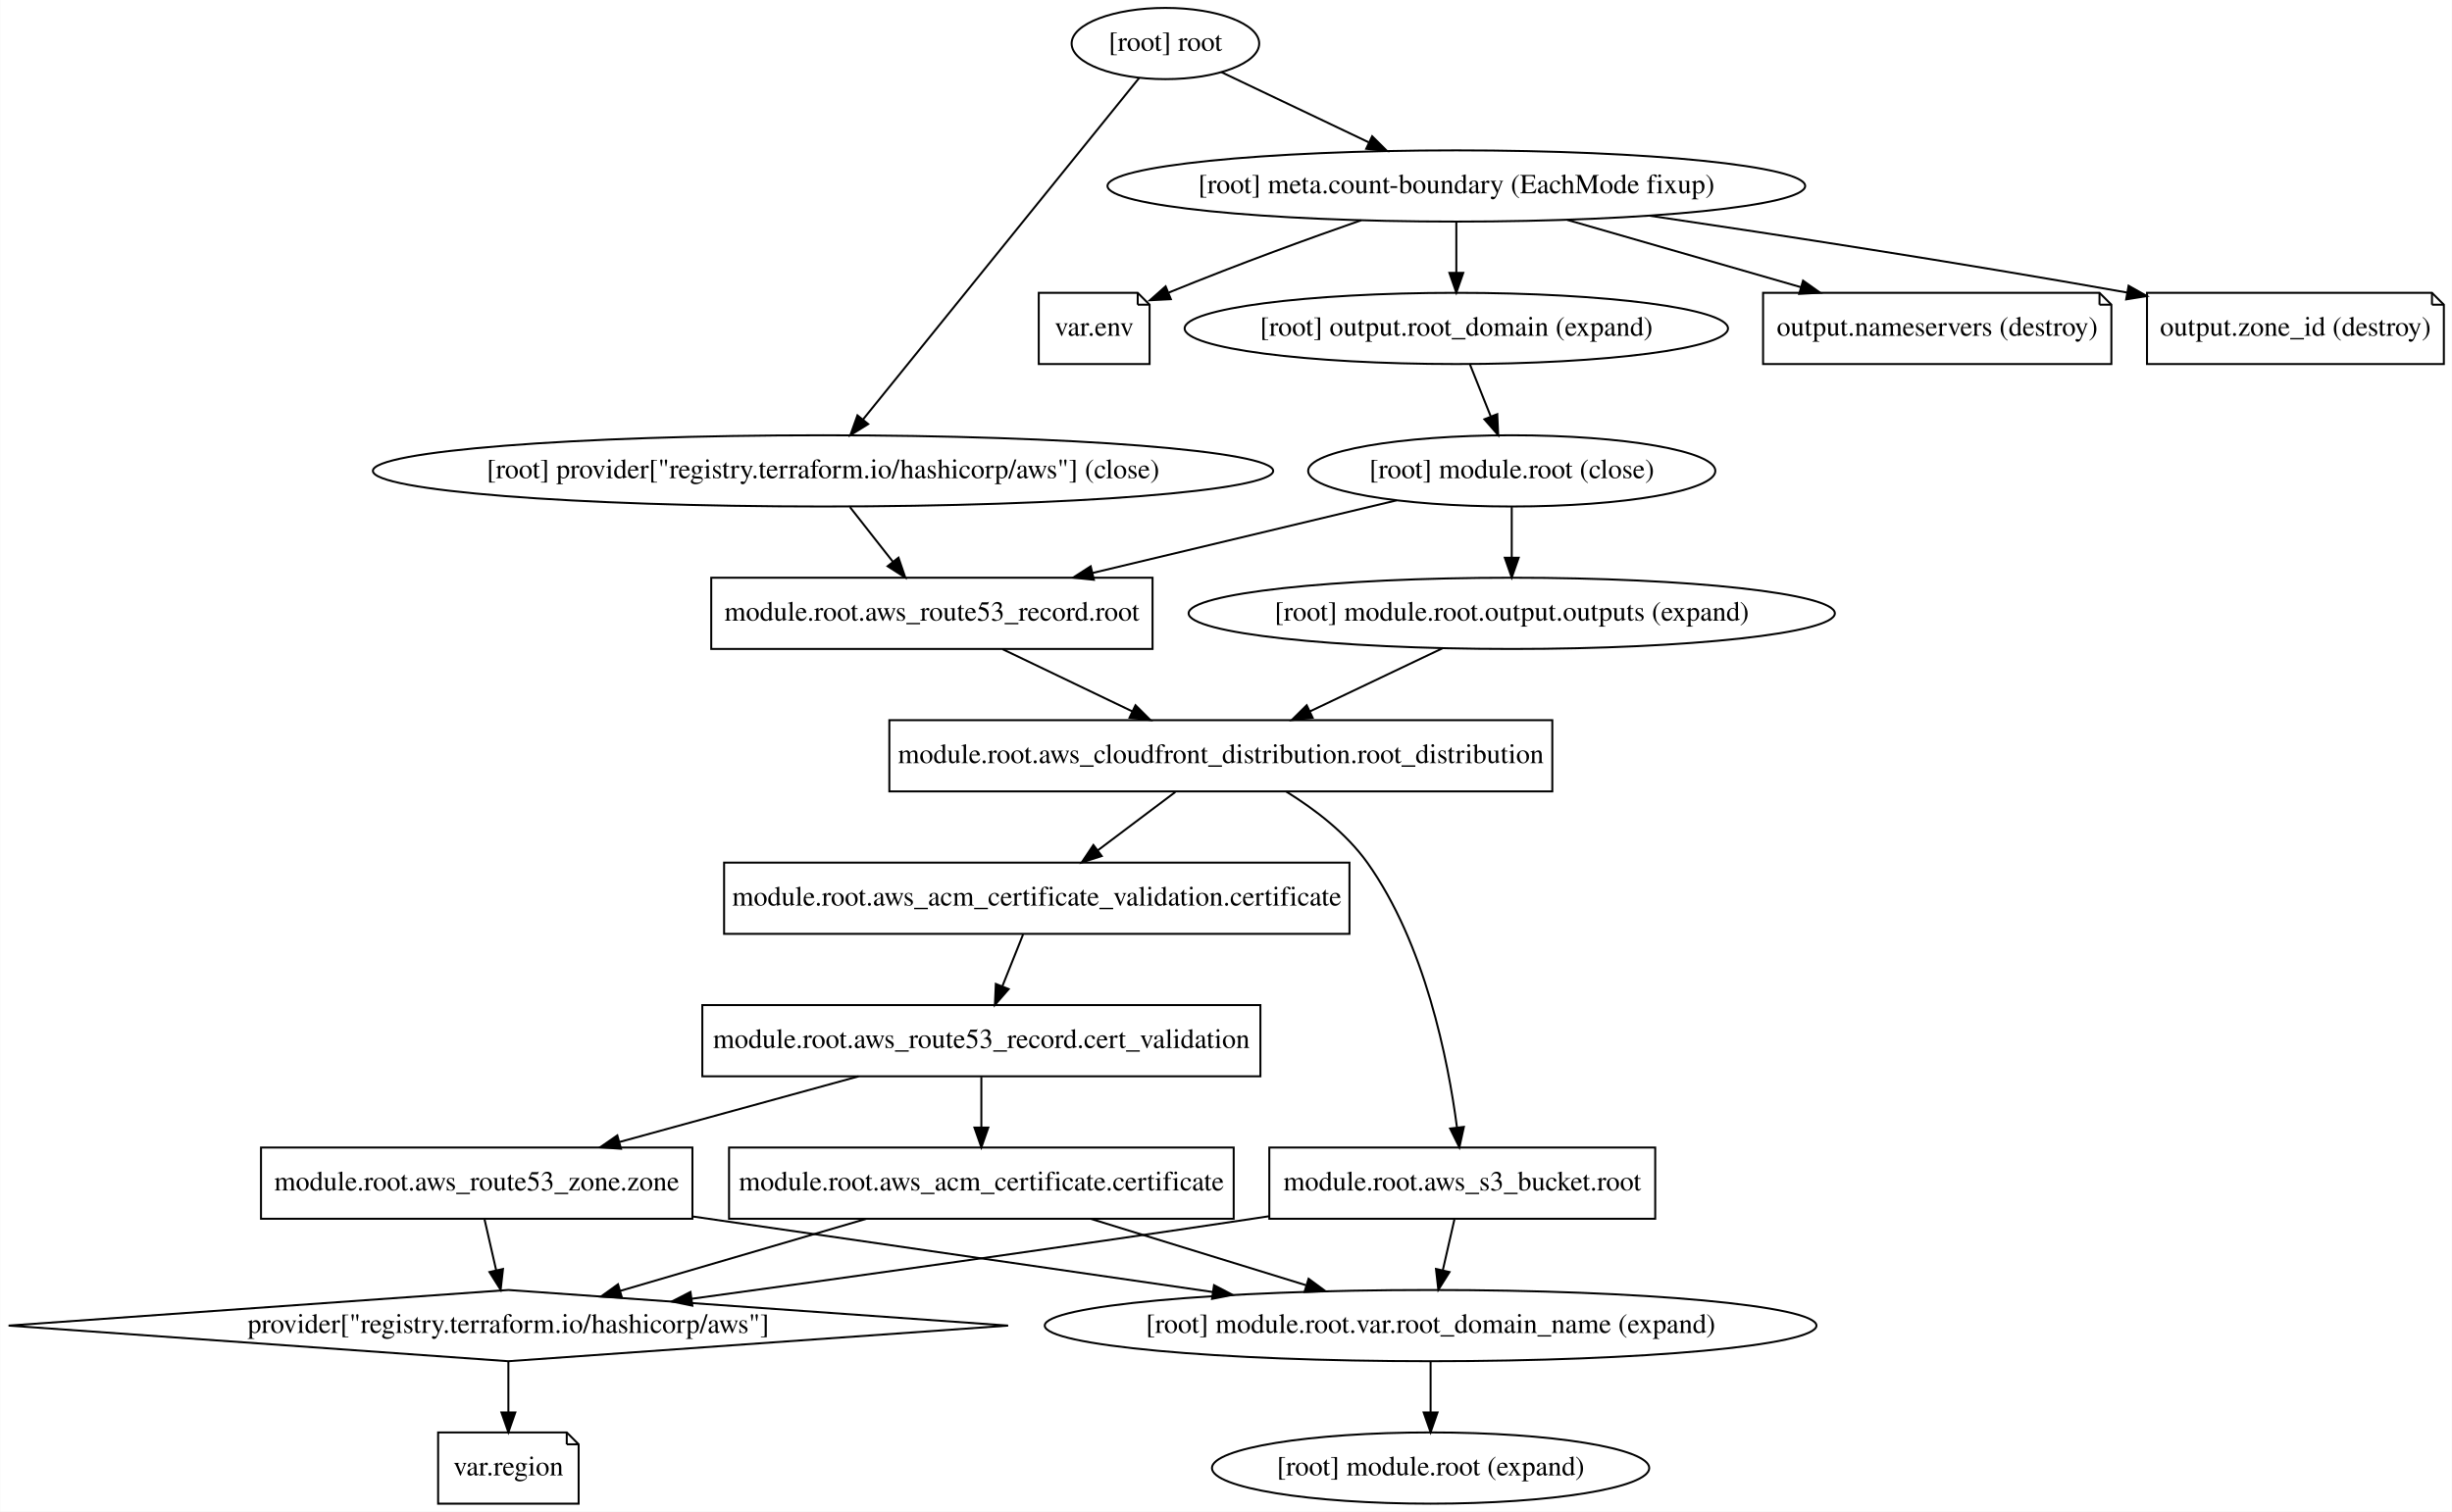
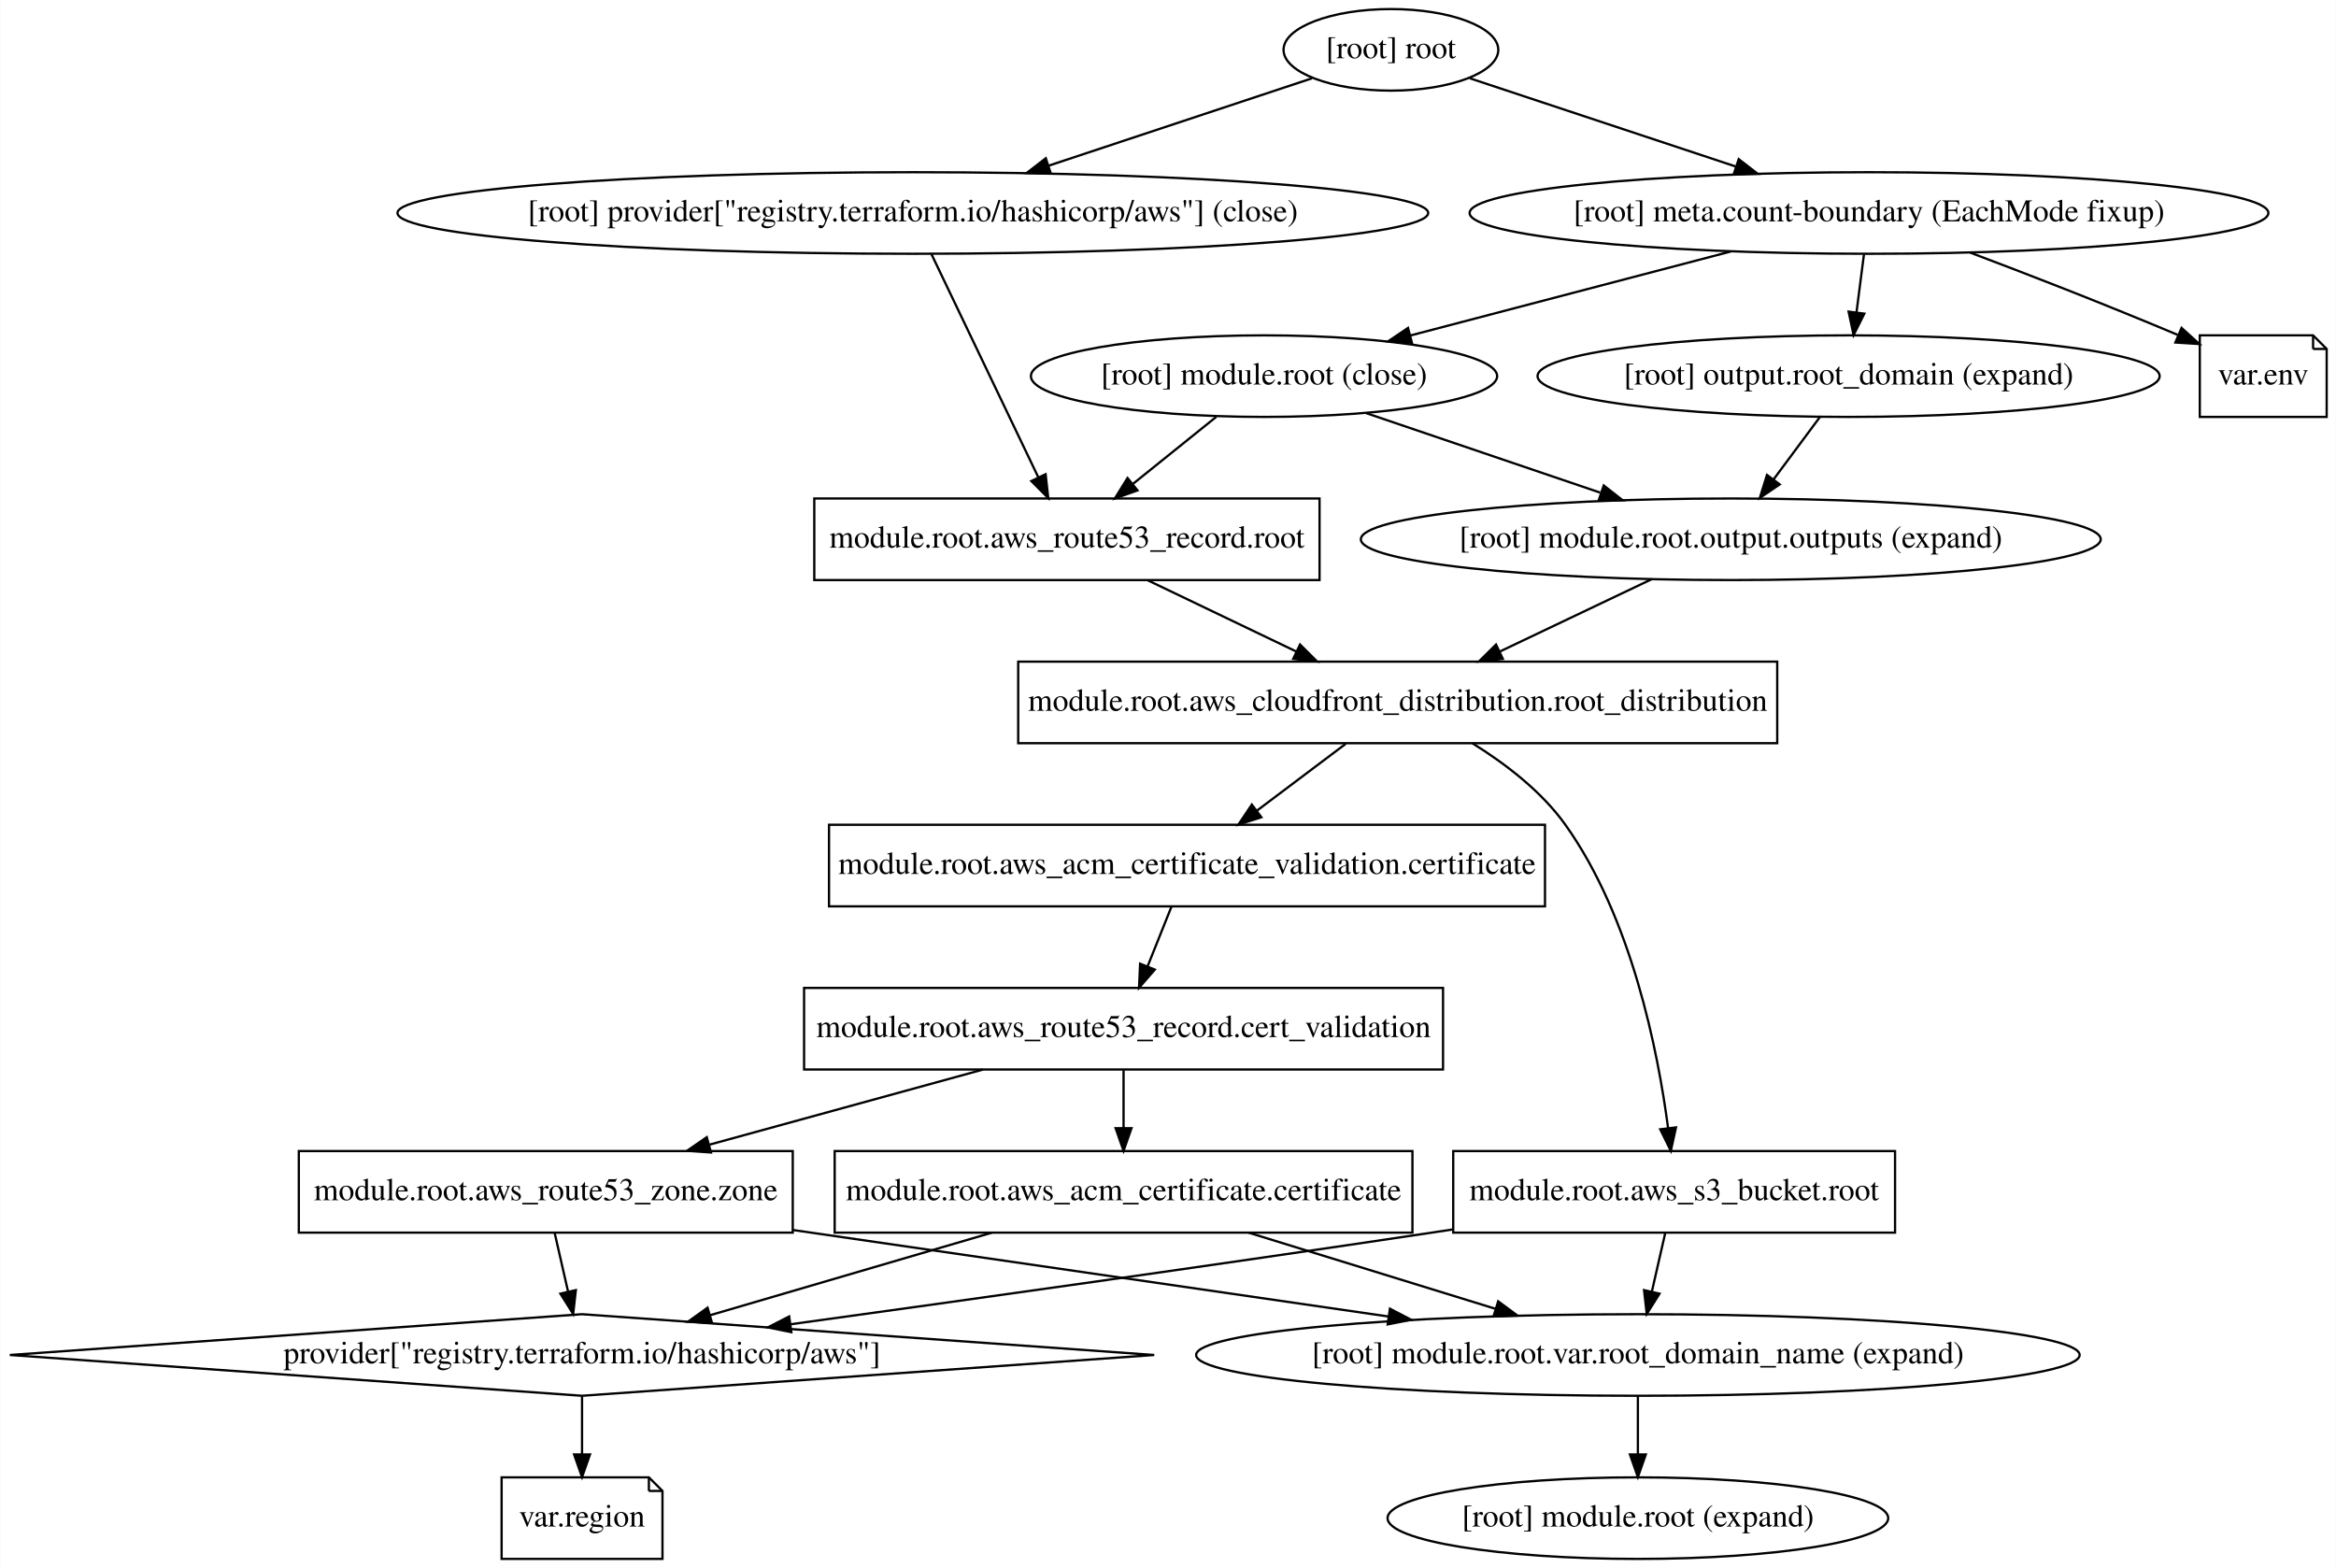
- <svg xmlns="http://www.w3.org/2000/svg" width="1239pt" height="764pt" viewBox="0.00 0.00 1238.77 764.00">
-   <g id="graph0" class="graph" transform="scale(1 1) rotate(0) translate(4 760)">
-     <polygon fill="white" stroke="transparent" points="-4,4 -4,-760 1234.77,-760 1234.77,4 -4,4" />
+ <svg xmlns="http://www.w3.org/2000/svg" width="1031pt" height="692pt" viewBox="0.00 0.00 1030.77 692.00">
+   <g id="graph0" class="graph" transform="scale(1 1) rotate(0) translate(4 688)">
+     <polygon fill="white" stroke="transparent" points="-4,4 -4,-688 1026.77,-688 1026.77,4 -4,4" />
    <g id="node1" class="node">
      <polygon fill="none" stroke="black" points="619.27,-180 364.27,-180 364.27,-144 619.27,-144 619.27,-180" />
      <text text-anchor="middle" x="491.77" y="-158.3" font-family="Times,serif" font-size="14.00">module.root.aws_acm_certificate.certificate</text>
    </g>
-     <g id="node10" class="node">
+     <g id="node8" class="node">
      <polygon fill="none" stroke="black" points="252.77,-108 0.23,-90 252.77,-72 505.3,-90 252.77,-108" />
      <text text-anchor="middle" x="252.77" y="-86.3" font-family="Times,serif" font-size="14.00">provider["registry.terraform.io/hashicorp/aws"]</text>
    </g>
-     <g id="edge8" class="edge">
+     <g id="edge7" class="edge">
      <path fill="none" stroke="black" d="M433.61,-143.97C395.81,-132.9 346.78,-118.53 309.31,-107.56" />
      <polygon fill="black" stroke="black" points="310.14,-104.16 299.56,-104.7 308.17,-110.87 310.14,-104.16" />
    </g>
-     <g id="node17" class="node">
+     <g id="node15" class="node">
      <ellipse fill="none" stroke="black" cx="718.77" cy="-90" rx="194.97" ry="18" />
      <text text-anchor="middle" x="718.77" y="-86.3" font-family="Times,serif" font-size="14.00">[root] module.root.var.root_domain_name (expand)</text>
    </g>
-     <g id="edge7" class="edge">
+     <g id="edge6" class="edge">
      <path fill="none" stroke="black" d="M547.01,-143.97C579.86,-133.84 621.63,-120.95 655.76,-110.43" />
      <polygon fill="black" stroke="black" points="657.11,-113.68 665.63,-107.39 655.04,-106.99 657.11,-113.68" />
    </g>
    <g id="node2" class="node">
      <polygon fill="none" stroke="black" points="677.77,-324 361.77,-324 361.77,-288 677.77,-288 677.77,-324" />
      <text text-anchor="middle" x="519.77" y="-302.3" font-family="Times,serif" font-size="14.00">module.root.aws_acm_certificate_validation.certificate</text>
    </g>
    <g id="node4" class="node">
      <polygon fill="none" stroke="black" points="632.77,-252 350.77,-252 350.77,-216 632.77,-216 632.77,-252" />
      <text text-anchor="middle" x="491.77" y="-230.3" font-family="Times,serif" font-size="14.00">module.root.aws_route53_record.cert_validation</text>
    </g>
-     <g id="edge9" class="edge">
+     <g id="edge8" class="edge">
      <path fill="none" stroke="black" d="M512.85,-287.7C509.69,-279.81 505.89,-270.3 502.39,-261.55" />
      <polygon fill="black" stroke="black" points="505.57,-260.09 498.61,-252.1 499.07,-262.69 505.57,-260.09" />
    </g>
    <g id="node3" class="node">
      <polygon fill="none" stroke="black" points="780.27,-396 445.27,-396 445.27,-360 780.27,-360 780.27,-396" />
      <text text-anchor="middle" x="612.77" y="-374.3" font-family="Times,serif" font-size="14.00">module.root.aws_cloudfront_distribution.root_distribution</text>
    </g>
-     <g id="edge10" class="edge">
+     <g id="edge9" class="edge">
      <path fill="none" stroke="black" d="M589.78,-359.7C577.95,-350.8 563.38,-339.82 550.59,-330.2" />
      <polygon fill="black" stroke="black" points="552.59,-327.32 542.49,-324.1 548.38,-332.91 552.59,-327.32" />
    </g>
    <g id="node7" class="node">
      <polygon fill="none" stroke="black" points="832.27,-180 637.27,-180 637.27,-144 832.27,-144 832.27,-180" />
      <text text-anchor="middle" x="734.77" y="-158.3" font-family="Times,serif" font-size="14.00">module.root.aws_s3_bucket.root</text>
    </g>
-     <g id="edge11" class="edge">
+     <g id="edge10" class="edge">
      <path fill="none" stroke="black" d="M645.78,-359.94C660.21,-350.99 676.22,-338.8 686.77,-324 715.96,-283.07 727.6,-224.28 732.09,-190.23" />
      <polygon fill="black" stroke="black" points="735.59,-190.44 733.31,-180.1 728.64,-189.6 735.59,-190.44" />
    </g>
-     <g id="edge12" class="edge">
+     <g id="edge11" class="edge">
      <path fill="none" stroke="black" d="M491.77,-215.7C491.77,-207.98 491.77,-198.71 491.77,-190.11" />
      <polygon fill="black" stroke="black" points="495.27,-190.1 491.77,-180.1 488.27,-190.1 495.27,-190.1" />
    </g>
    <g id="node6" class="node">
      <polygon fill="none" stroke="black" points="345.77,-180 127.77,-180 127.77,-144 345.77,-144 345.77,-180" />
      <text text-anchor="middle" x="236.77" y="-158.3" font-family="Times,serif" font-size="14.00">module.root.aws_route53_zone.zone</text>
    </g>
-     <g id="edge13" class="edge">
+     <g id="edge12" class="edge">
      <path fill="none" stroke="black" d="M429.71,-215.97C393.31,-205.97 347.14,-193.3 309.09,-182.85" />
      <polygon fill="black" stroke="black" points="309.67,-179.38 299.1,-180.11 307.82,-186.13 309.67,-179.38" />
    </g>
    <g id="node5" class="node">
      <polygon fill="none" stroke="black" points="578.27,-468 355.27,-468 355.27,-432 578.27,-432 578.27,-468" />
      <text text-anchor="middle" x="466.77" y="-446.3" font-family="Times,serif" font-size="14.00">module.root.aws_route53_record.root</text>
    </g>
-     <g id="edge14" class="edge">
+     <g id="edge13" class="edge">
      <path fill="none" stroke="black" d="M502.48,-431.88C522.27,-422.39 547.04,-410.51 568.09,-400.42" />
      <polygon fill="black" stroke="black" points="569.66,-403.55 577.17,-396.07 566.64,-397.24 569.66,-403.55" />
    </g>
-     <g id="edge16" class="edge">
+     <g id="edge15" class="edge">
      <path fill="none" stroke="black" d="M240.72,-143.7C242.49,-135.98 244.61,-126.71 246.57,-118.11" />
      <polygon fill="black" stroke="black" points="250.04,-118.63 248.86,-108.1 243.22,-117.07 250.04,-118.63" />
    </g>
-     <g id="edge15" class="edge">
+     <g id="edge14" class="edge">
      <path fill="none" stroke="black" d="M345.84,-145.16C424.4,-133.75 530,-118.41 608.78,-106.97" />
      <polygon fill="black" stroke="black" points="609.34,-110.43 618.73,-105.53 608.33,-103.5 609.34,-110.43" />
    </g>
-     <g id="edge18" class="edge">
-       <path fill="none" stroke="black" d="M637.17,-145.28C634.34,-144.84 631.53,-144.42 628.77,-144 532.23,-129.46 421.55,-114 345.4,-103.56" />
-       <polygon fill="black" stroke="black" points="345.74,-100.07 335.35,-102.18 344.79,-107.01 345.74,-100.07" />
+     <g id="edge17" class="edge">
+       <path fill="none" stroke="black" d="M637.1,-145.41C633.96,-144.93 630.84,-144.46 627.77,-144 531.31,-129.52 420.73,-114.03 344.78,-103.56" />
+       <polygon fill="black" stroke="black" points="345.14,-100.07 334.76,-102.18 344.19,-107.01 345.14,-100.07" />
    </g>
-     <g id="edge17" class="edge">
+     <g id="edge16" class="edge">
      <path fill="none" stroke="black" d="M730.81,-143.7C729.05,-135.98 726.93,-126.71 724.97,-118.11" />
      <polygon fill="black" stroke="black" points="728.32,-117.07 722.68,-108.1 721.49,-118.63 728.32,-117.07" />
    </g>
-     <g id="node8" class="node">
-       <polygon fill="none" stroke="black" points="1056.77,-612 886.77,-612 886.77,-576 1062.77,-576 1062.77,-606 1056.77,-612" />
-       <polyline fill="none" stroke="black" points="1056.77,-612 1056.77,-606 " />
-       <polyline fill="none" stroke="black" points="1062.77,-606 1056.77,-606 " />
-       <text text-anchor="middle" x="974.77" y="-590.3" font-family="Times,serif" font-size="14.00">output.nameservers (destroy)</text>
-     </g>
-     <g id="node9" class="node">
-       <polygon fill="none" stroke="black" points="1224.77,-612 1080.77,-612 1080.77,-576 1230.77,-576 1230.77,-606 1224.77,-612" />
-       <polyline fill="none" stroke="black" points="1224.77,-612 1224.77,-606 " />
-       <polyline fill="none" stroke="black" points="1230.77,-606 1224.77,-606 " />
-       <text text-anchor="middle" x="1155.77" y="-590.3" font-family="Times,serif" font-size="14.00">output.zone_id (destroy)</text>
-     </g>
-     <g id="node12" class="node">
+     <g id="node10" class="node">
      <polygon fill="none" stroke="black" points="282.27,-36 217.27,-36 217.27,0 288.27,0 288.27,-30 282.27,-36" />
      <polyline fill="none" stroke="black" points="282.27,-36 282.27,-30 " />
      <polyline fill="none" stroke="black" points="288.27,-30 282.27,-30 " />
      <text text-anchor="middle" x="252.77" y="-14.3" font-family="Times,serif" font-size="14.00">var.region</text>
    </g>
-     <g id="edge23" class="edge">
+     <g id="edge22" class="edge">
      <path fill="none" stroke="black" d="M252.77,-71.7C252.77,-63.98 252.77,-54.71 252.77,-46.11" />
      <polygon fill="black" stroke="black" points="256.27,-46.1 252.77,-36.1 249.27,-46.1 256.27,-46.1" />
    </g>
+     <g id="node9" class="node">
+       <polygon fill="none" stroke="black" points="1016.77,-540 966.77,-540 966.77,-504 1022.77,-504 1022.77,-534 1016.77,-540" />
+       <polyline fill="none" stroke="black" points="1016.77,-540 1016.77,-534 " />
+       <polyline fill="none" stroke="black" points="1022.77,-534 1016.77,-534 " />
+       <text text-anchor="middle" x="994.77" y="-518.3" font-family="Times,serif" font-size="14.00">var.env</text>
+     </g>
    <g id="node11" class="node">
-       <polygon fill="none" stroke="black" points="570.77,-612 520.77,-612 520.77,-576 576.77,-576 576.77,-606 570.77,-612" />
-       <polyline fill="none" stroke="black" points="570.77,-612 570.77,-606 " />
-       <polyline fill="none" stroke="black" points="576.77,-606 570.77,-606 " />
-       <text text-anchor="middle" x="548.77" y="-590.3" font-family="Times,serif" font-size="14.00">var.env</text>
+       <ellipse fill="none" stroke="black" cx="820.77" cy="-594" rx="176.27" ry="18" />
+       <text text-anchor="middle" x="820.77" y="-590.3" font-family="Times,serif" font-size="14.00">[root] meta.count-boundary (EachMode fixup)</text>
+     </g>
+     <g id="edge3" class="edge">
+       <path fill="none" stroke="black" d="M865.47,-576.5C890.17,-567.2 921.57,-555.09 956.98,-540.23" />
+       <polygon fill="black" stroke="black" points="958.72,-543.29 966.57,-536.17 955.99,-536.84 958.72,-543.29" />
+     </g>
+     <g id="node12" class="node">
+       <ellipse fill="none" stroke="black" cx="553.77" cy="-522" rx="102.88" ry="18" />
+       <text text-anchor="middle" x="553.77" y="-518.3" font-family="Times,serif" font-size="14.00">[root] module.root (close)</text>
+     </g>
+     <g id="edge1" class="edge">
+       <path fill="none" stroke="black" d="M759.85,-577.03C717.58,-565.95 661.37,-551.21 618.33,-539.93" />
+       <polygon fill="black" stroke="black" points="619.09,-536.51 608.53,-537.36 617.32,-543.28 619.09,-536.51" />
    </g>
    <g id="node13" class="node">
-       <ellipse fill="none" stroke="black" cx="731.77" cy="-666" rx="176.27" ry="18" />
-       <text text-anchor="middle" x="731.77" y="-662.3" font-family="Times,serif" font-size="14.00">[root] meta.count-boundary (EachMode fixup)</text>
+       <ellipse fill="none" stroke="black" cx="811.77" cy="-522" rx="137.28" ry="18" />
+       <text text-anchor="middle" x="811.77" y="-518.3" font-family="Times,serif" font-size="14.00">[root] output.root_domain (expand)</text>
    </g>
-     <g id="edge1" class="edge">
-       <path fill="none" stroke="black" d="M787.82,-648.85C822.95,-638.73 868.48,-625.62 905.81,-614.87" />
-       <polygon fill="black" stroke="black" points="906.97,-618.17 915.61,-612.04 905.03,-611.45 906.97,-618.17" />
-     </g>
-     <g id="edge3" class="edge">
-       <path fill="none" stroke="black" d="M829.42,-650.97C894.96,-641.27 983.47,-627.64 1070.62,-612.16" />
-       <polygon fill="black" stroke="black" points="1071.46,-615.57 1080.69,-610.37 1070.24,-608.68 1071.46,-615.57" />
+     <g id="edge2" class="edge">
+       <path fill="none" stroke="black" d="M818.54,-575.7C817.55,-567.98 816.36,-558.71 815.25,-550.11" />
+       <polygon fill="black" stroke="black" points="818.71,-549.58 813.97,-540.1 811.77,-550.47 818.71,-549.58" />
    </g>
    <g id="edge4" class="edge">
-       <path fill="none" stroke="black" d="M683.72,-648.68C657.29,-639.45 623.8,-627.33 586.51,-612.16" />
-       <polygon fill="black" stroke="black" points="587.52,-608.79 576.94,-608.24 584.87,-615.27 587.52,-608.79" />
+       <path fill="none" stroke="black" d="M532.71,-504.05C521.68,-495.18 507.99,-484.17 495.95,-474.48" />
+       <polygon fill="black" stroke="black" points="497.92,-471.57 487.94,-468.03 493.53,-477.03 497.92,-471.57" />
    </g>
    <g id="node14" class="node">
-       <ellipse fill="none" stroke="black" cx="731.77" cy="-594" rx="137.28" ry="18" />
-       <text text-anchor="middle" x="731.77" y="-590.3" font-family="Times,serif" font-size="14.00">[root] output.root_domain (expand)</text>
-     </g>
-     <g id="edge2" class="edge">
-       <path fill="none" stroke="black" d="M731.77,-647.7C731.77,-639.98 731.77,-630.71 731.77,-622.11" />
-       <polygon fill="black" stroke="black" points="735.27,-622.1 731.77,-612.1 728.27,-622.1 735.27,-622.1" />
-     </g>
-     <g id="node15" class="node">
-       <ellipse fill="none" stroke="black" cx="759.77" cy="-522" rx="102.88" ry="18" />
-       <text text-anchor="middle" x="759.77" y="-518.3" font-family="Times,serif" font-size="14.00">[root] module.root (close)</text>
-     </g>
-     <g id="edge21" class="edge">
-       <path fill="none" stroke="black" d="M738.69,-575.7C741.84,-567.81 745.65,-558.3 749.15,-549.55" />
-       <polygon fill="black" stroke="black" points="752.46,-550.69 752.93,-540.1 745.96,-548.09 752.46,-550.69" />
-     </g>
-     <g id="edge5" class="edge">
-       <path fill="none" stroke="black" d="M701.53,-507.09C657.58,-496.59 596.73,-482.05 547.99,-470.41" />
-       <polygon fill="black" stroke="black" points="548.64,-466.96 538.1,-468.04 547.02,-473.77 548.64,-466.96" />
-     </g>
-     <g id="node16" class="node">
      <ellipse fill="none" stroke="black" cx="759.77" cy="-450" rx="163.27" ry="18" />
      <text text-anchor="middle" x="759.77" y="-446.3" font-family="Times,serif" font-size="14.00">[root] module.root.output.outputs (expand)</text>
    </g>
-     <g id="edge6" class="edge">
-       <path fill="none" stroke="black" d="M759.77,-503.7C759.77,-495.98 759.77,-486.71 759.77,-478.11" />
-       <polygon fill="black" stroke="black" points="763.27,-478.1 759.77,-468.1 756.27,-478.1 763.27,-478.1" />
+     <g id="edge5" class="edge">
+       <path fill="none" stroke="black" d="M598.72,-505.72C629.08,-495.41 669.44,-481.7 702.15,-470.58" />
+       <polygon fill="black" stroke="black" points="703.7,-473.75 712.04,-467.22 701.45,-467.12 703.7,-473.75" />
    </g>
-     <g id="edge19" class="edge">
+     <g id="edge20" class="edge">
+       <path fill="none" stroke="black" d="M799.18,-504.05C793.01,-495.75 785.46,-485.58 778.62,-476.38" />
+       <polygon fill="black" stroke="black" points="781.37,-474.22 772.6,-468.28 775.75,-478.39 781.37,-474.22" />
+     </g>
+     <g id="edge18" class="edge">
      <path fill="none" stroke="black" d="M724.93,-432.41C704.89,-422.87 679.48,-410.77 657.92,-400.5" />
      <polygon fill="black" stroke="black" points="659.17,-397.22 648.63,-396.08 656.16,-403.54 659.17,-397.22" />
    </g>
-     <g id="node18" class="node">
+     <g id="node16" class="node">
      <ellipse fill="none" stroke="black" cx="718.77" cy="-18" rx="110.48" ry="18" />
      <text text-anchor="middle" x="718.77" y="-14.3" font-family="Times,serif" font-size="14.00">[root] module.root (expand)</text>
    </g>
-     <g id="edge20" class="edge">
+     <g id="edge19" class="edge">
      <path fill="none" stroke="black" d="M718.77,-71.7C718.77,-63.98 718.77,-54.71 718.77,-46.11" />
      <polygon fill="black" stroke="black" points="722.27,-46.1 718.77,-36.1 715.27,-46.1 722.27,-46.1" />
    </g>
-     <g id="node19" class="node">
-       <ellipse fill="none" stroke="black" cx="411.77" cy="-522" rx="227.46" ry="18" />
-       <text text-anchor="middle" x="411.77" y="-518.3" font-family="Times,serif" font-size="14.00">[root] provider["registry.terraform.io/hashicorp/aws"] (close)</text>
+     <g id="node17" class="node">
+       <ellipse fill="none" stroke="black" cx="398.77" cy="-594" rx="227.46" ry="18" />
+       <text text-anchor="middle" x="398.77" y="-590.3" font-family="Times,serif" font-size="14.00">[root] provider["registry.terraform.io/hashicorp/aws"] (close)</text>
    </g>
-     <g id="edge22" class="edge">
-       <path fill="none" stroke="black" d="M425.36,-503.7C431.89,-495.39 439.84,-485.28 447.01,-476.14" />
-       <polygon fill="black" stroke="black" points="449.9,-478.13 453.33,-468.1 444.4,-473.81 449.9,-478.13" />
+     <g id="edge21" class="edge">
+       <path fill="none" stroke="black" d="M406.97,-575.87C418.71,-551.35 440.41,-506.03 454.19,-477.26" />
+       <polygon fill="black" stroke="black" points="457.37,-478.72 458.54,-468.19 451.06,-475.7 457.37,-478.72" />
    </g>
-     <g id="node20" class="node">
-       <ellipse fill="none" stroke="black" cx="584.77" cy="-738" rx="47.39" ry="18" />
-       <text text-anchor="middle" x="584.77" y="-734.3" font-family="Times,serif" font-size="14.00">[root] root</text>
+     <g id="node18" class="node">
+       <ellipse fill="none" stroke="black" cx="609.77" cy="-666" rx="47.39" ry="18" />
+       <text text-anchor="middle" x="609.77" y="-662.3" font-family="Times,serif" font-size="14.00">[root] root</text>
+     </g>
+     <g id="edge23" class="edge">
+       <path fill="none" stroke="black" d="M644.61,-653.44C676.42,-642.89 724.08,-627.08 761.81,-614.56" />
+       <polygon fill="black" stroke="black" points="763.27,-617.76 771.66,-611.29 761.07,-611.12 763.27,-617.76" />
    </g>
    <g id="edge24" class="edge">
-       <path fill="none" stroke="black" d="M613.11,-723.5C634.18,-713.47 663.32,-699.59 687.45,-688.1" />
-       <polygon fill="black" stroke="black" points="689.24,-691.13 696.77,-683.67 686.23,-684.81 689.24,-691.13" />
-     </g>
-     <g id="edge25" class="edge">
-       <path fill="none" stroke="black" d="M571.48,-720.56C541.38,-683.32 467.82,-592.33 432.01,-548.04" />
-       <polygon fill="black" stroke="black" points="434.59,-545.66 425.58,-540.09 429.15,-550.06 434.59,-545.66" />
+       <path fill="none" stroke="black" d="M574.93,-653.44C543.44,-643 496.42,-627.4 458.88,-614.94" />
+       <polygon fill="black" stroke="black" points="459.65,-611.51 449.06,-611.68 457.45,-618.16 459.65,-611.51" />
    </g>
  </g>
</svg>
